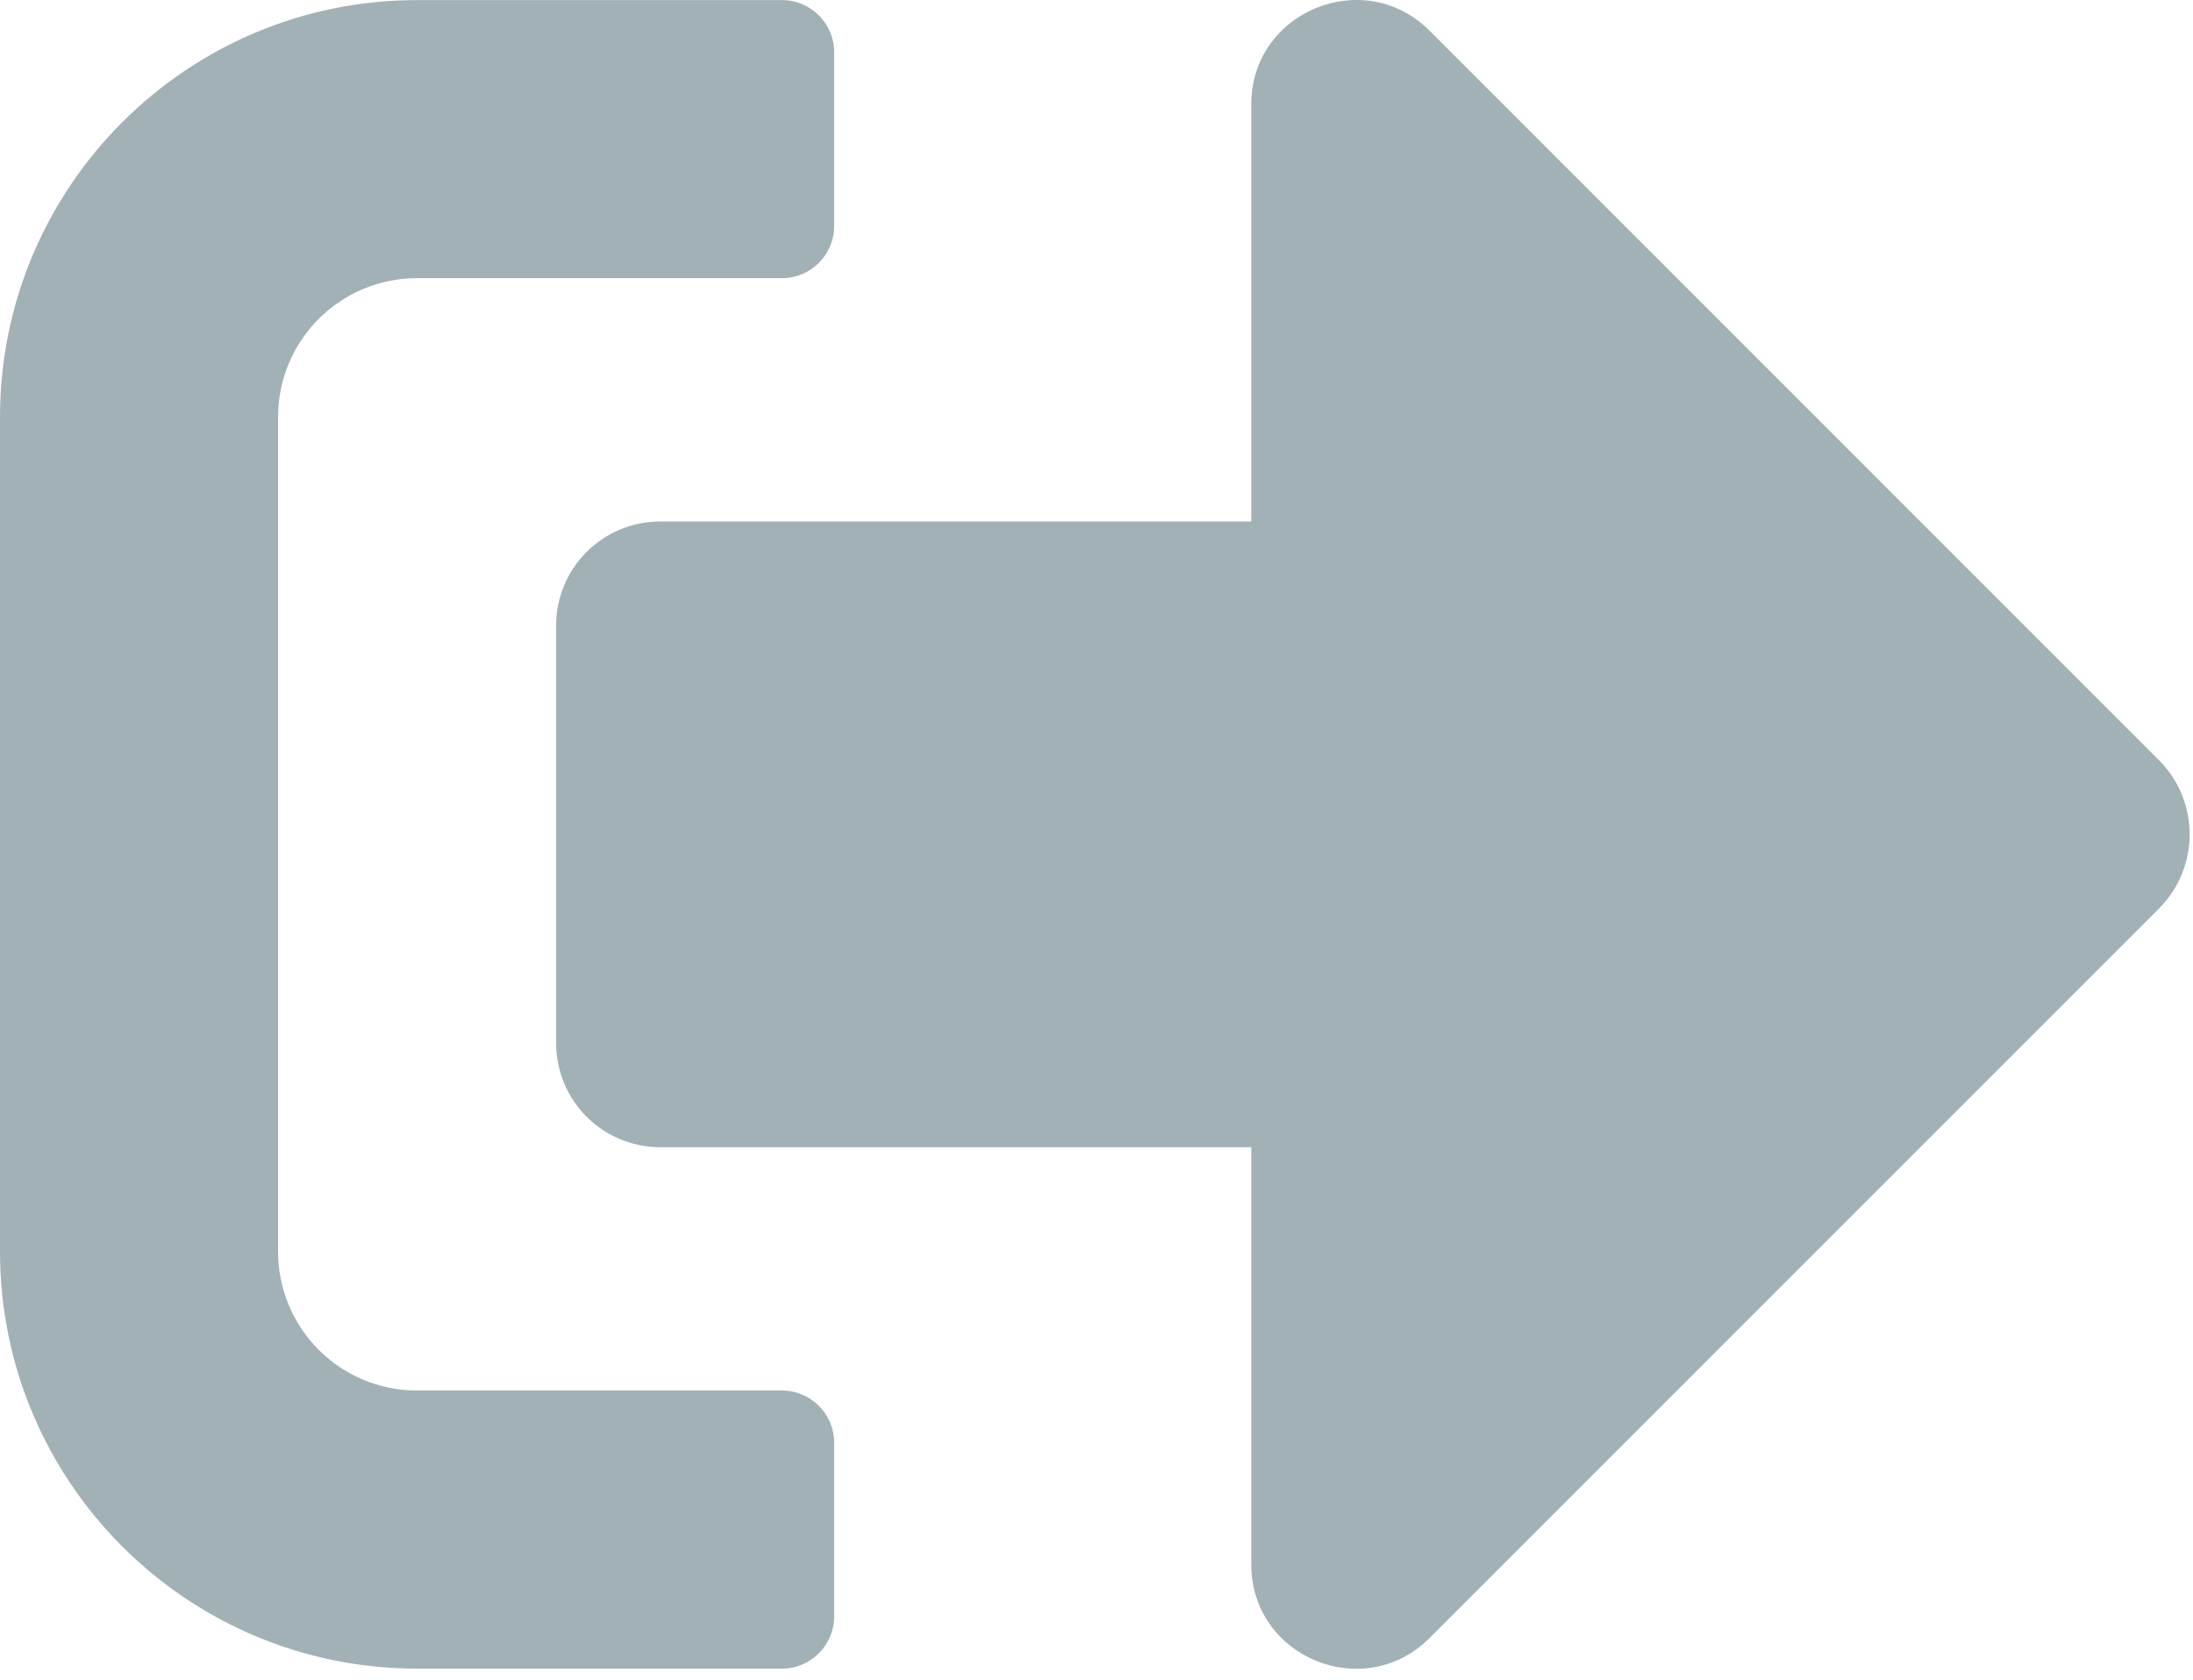
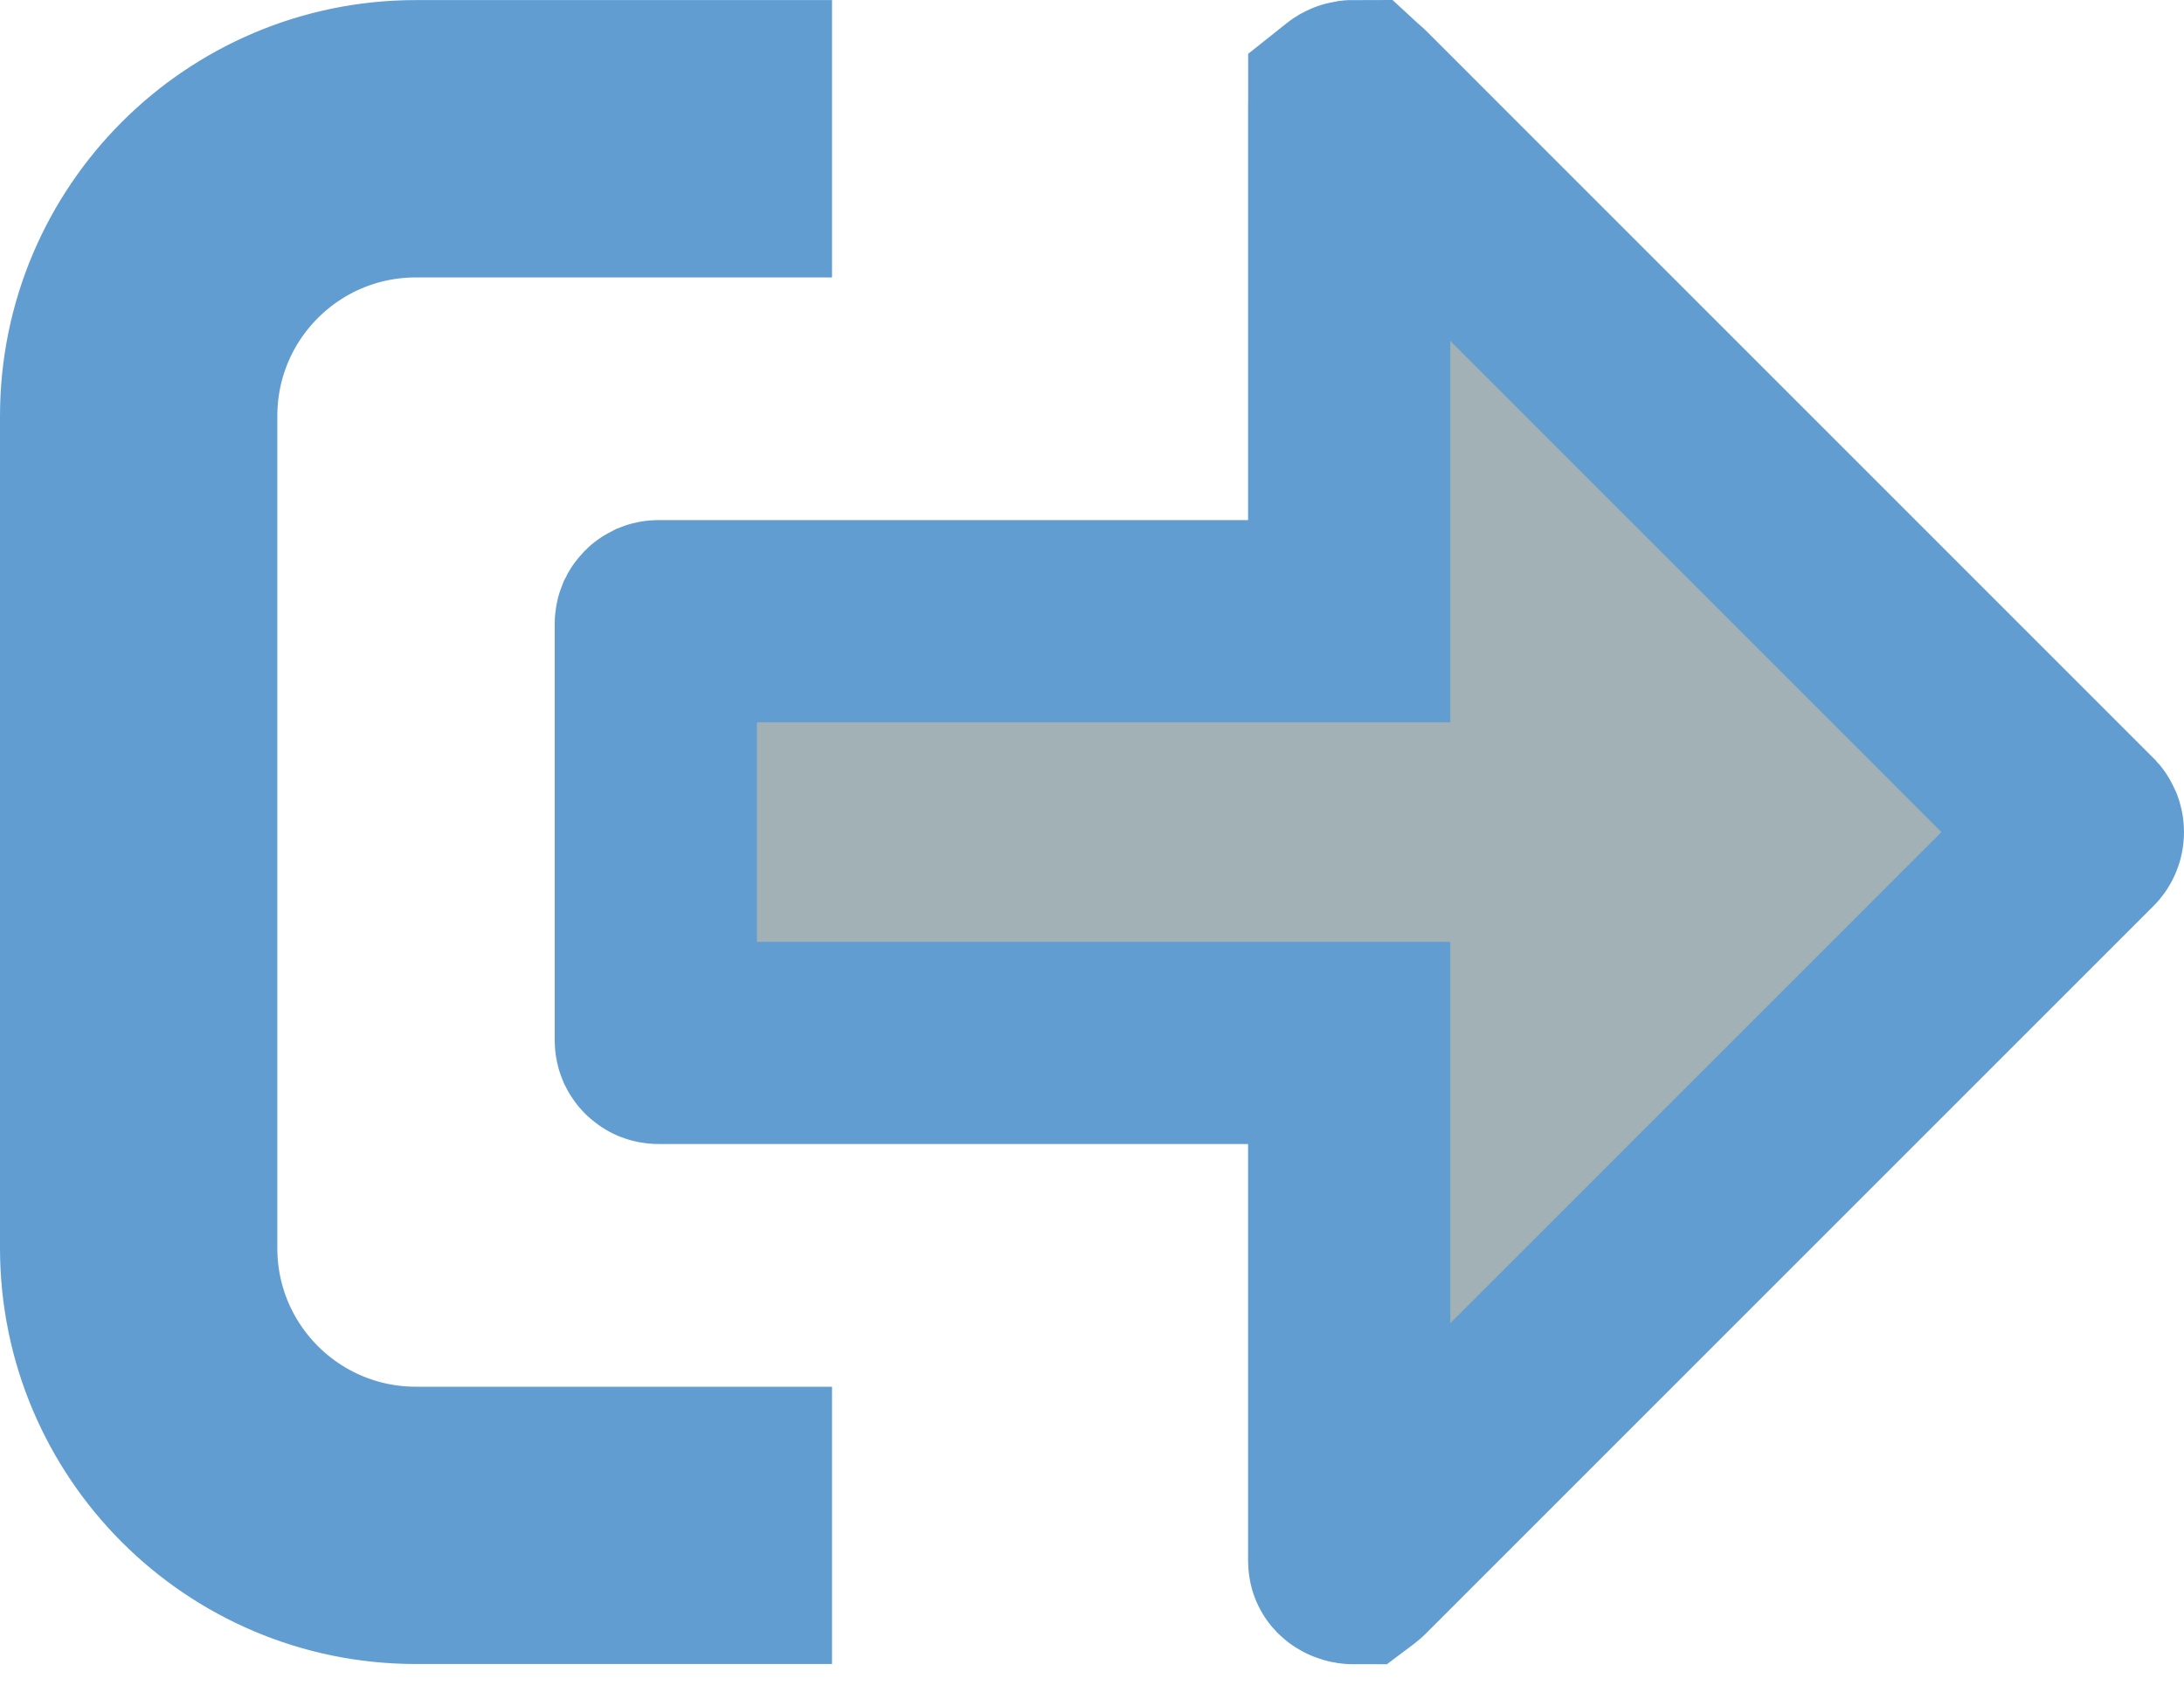
- <svg xmlns="http://www.w3.org/2000/svg" width="158" height="121" viewBox="0 0 158 121" fill="none">
-   <path d="M155.573 65.428L102.985 118.016C98.289 122.712 90.151 119.425 90.151 112.695V82.645H47.58C43.416 82.645 40.067 79.296 40.067 75.132V45.082C40.067 40.919 43.416 37.569 47.58 37.569H90.151V7.519C90.151 0.821 98.258 -2.498 102.985 2.198L155.573 54.786C158.484 57.728 158.484 62.486 155.573 65.428ZM60.1 116.451V103.93C60.1 101.864 58.41 100.174 56.344 100.174H30.05C24.51 100.174 20.034 95.698 20.034 90.157V30.057C20.034 24.516 24.51 20.04 30.05 20.04H56.344C58.41 20.04 60.1 18.35 60.1 16.284V3.763C60.1 1.697 58.41 0.007 56.344 0.007H30.05C13.46 0.007 0 13.467 0 30.057V90.157C0 106.748 13.46 120.208 30.05 120.208H56.344C58.41 120.208 60.1 118.517 60.1 116.451Z" fill="#A2B1B5" />
+ <svg xmlns="http://www.w3.org/2000/svg" width="54" height="42" viewBox="0 0 54 42" fill="none">
+   <path d="M33.465 2.505C33.47 2.508 33.478 2.514 33.488 2.524C33.489 2.525 33.489 2.525 33.49 2.526L51.475 20.512C51.476 20.512 51.477 20.513 51.477 20.513C51.486 20.523 51.49 20.53 51.493 20.538C51.497 20.547 51.5 20.56 51.5 20.575C51.5 20.59 51.497 20.603 51.493 20.612C51.49 20.619 51.486 20.627 51.477 20.636C51.477 20.637 51.476 20.637 51.475 20.638L33.484 38.629C33.473 38.64 33.466 38.646 33.462 38.649L33.458 38.652C33.452 38.652 33.431 38.652 33.402 38.64C33.379 38.631 33.367 38.621 33.362 38.616C33.361 38.615 33.361 38.613 33.361 38.611C33.36 38.605 33.359 38.593 33.359 38.576V28.289V25.789H30.859H16.287C16.268 25.789 16.259 25.786 16.254 25.784C16.248 25.782 16.241 25.777 16.234 25.77C16.227 25.764 16.223 25.756 16.22 25.75C16.218 25.745 16.215 25.736 16.215 25.718V15.432C16.215 15.413 16.218 15.404 16.22 15.399C16.223 15.393 16.227 15.386 16.234 15.379C16.241 15.372 16.248 15.368 16.254 15.365C16.259 15.363 16.268 15.36 16.287 15.36H30.859H33.359V12.86V2.574C33.359 2.557 33.36 2.546 33.361 2.54C33.361 2.539 33.361 2.537 33.361 2.536C33.366 2.532 33.379 2.521 33.402 2.512C33.432 2.499 33.454 2.5 33.459 2.5C33.46 2.501 33.462 2.502 33.465 2.505ZM18.072 36.79V38.647H10.286C5.988 38.647 2.5 35.159 2.5 30.861V10.289C2.5 5.99 5.988 2.502 10.286 2.502H18.072V4.36H10.286C7.009 4.36 4.357 7.011 4.357 10.289V30.861C4.357 34.138 7.009 36.79 10.286 36.79H18.072Z" fill="#A2B1B5" stroke="#629DD2" stroke-width="5" />
</svg>
